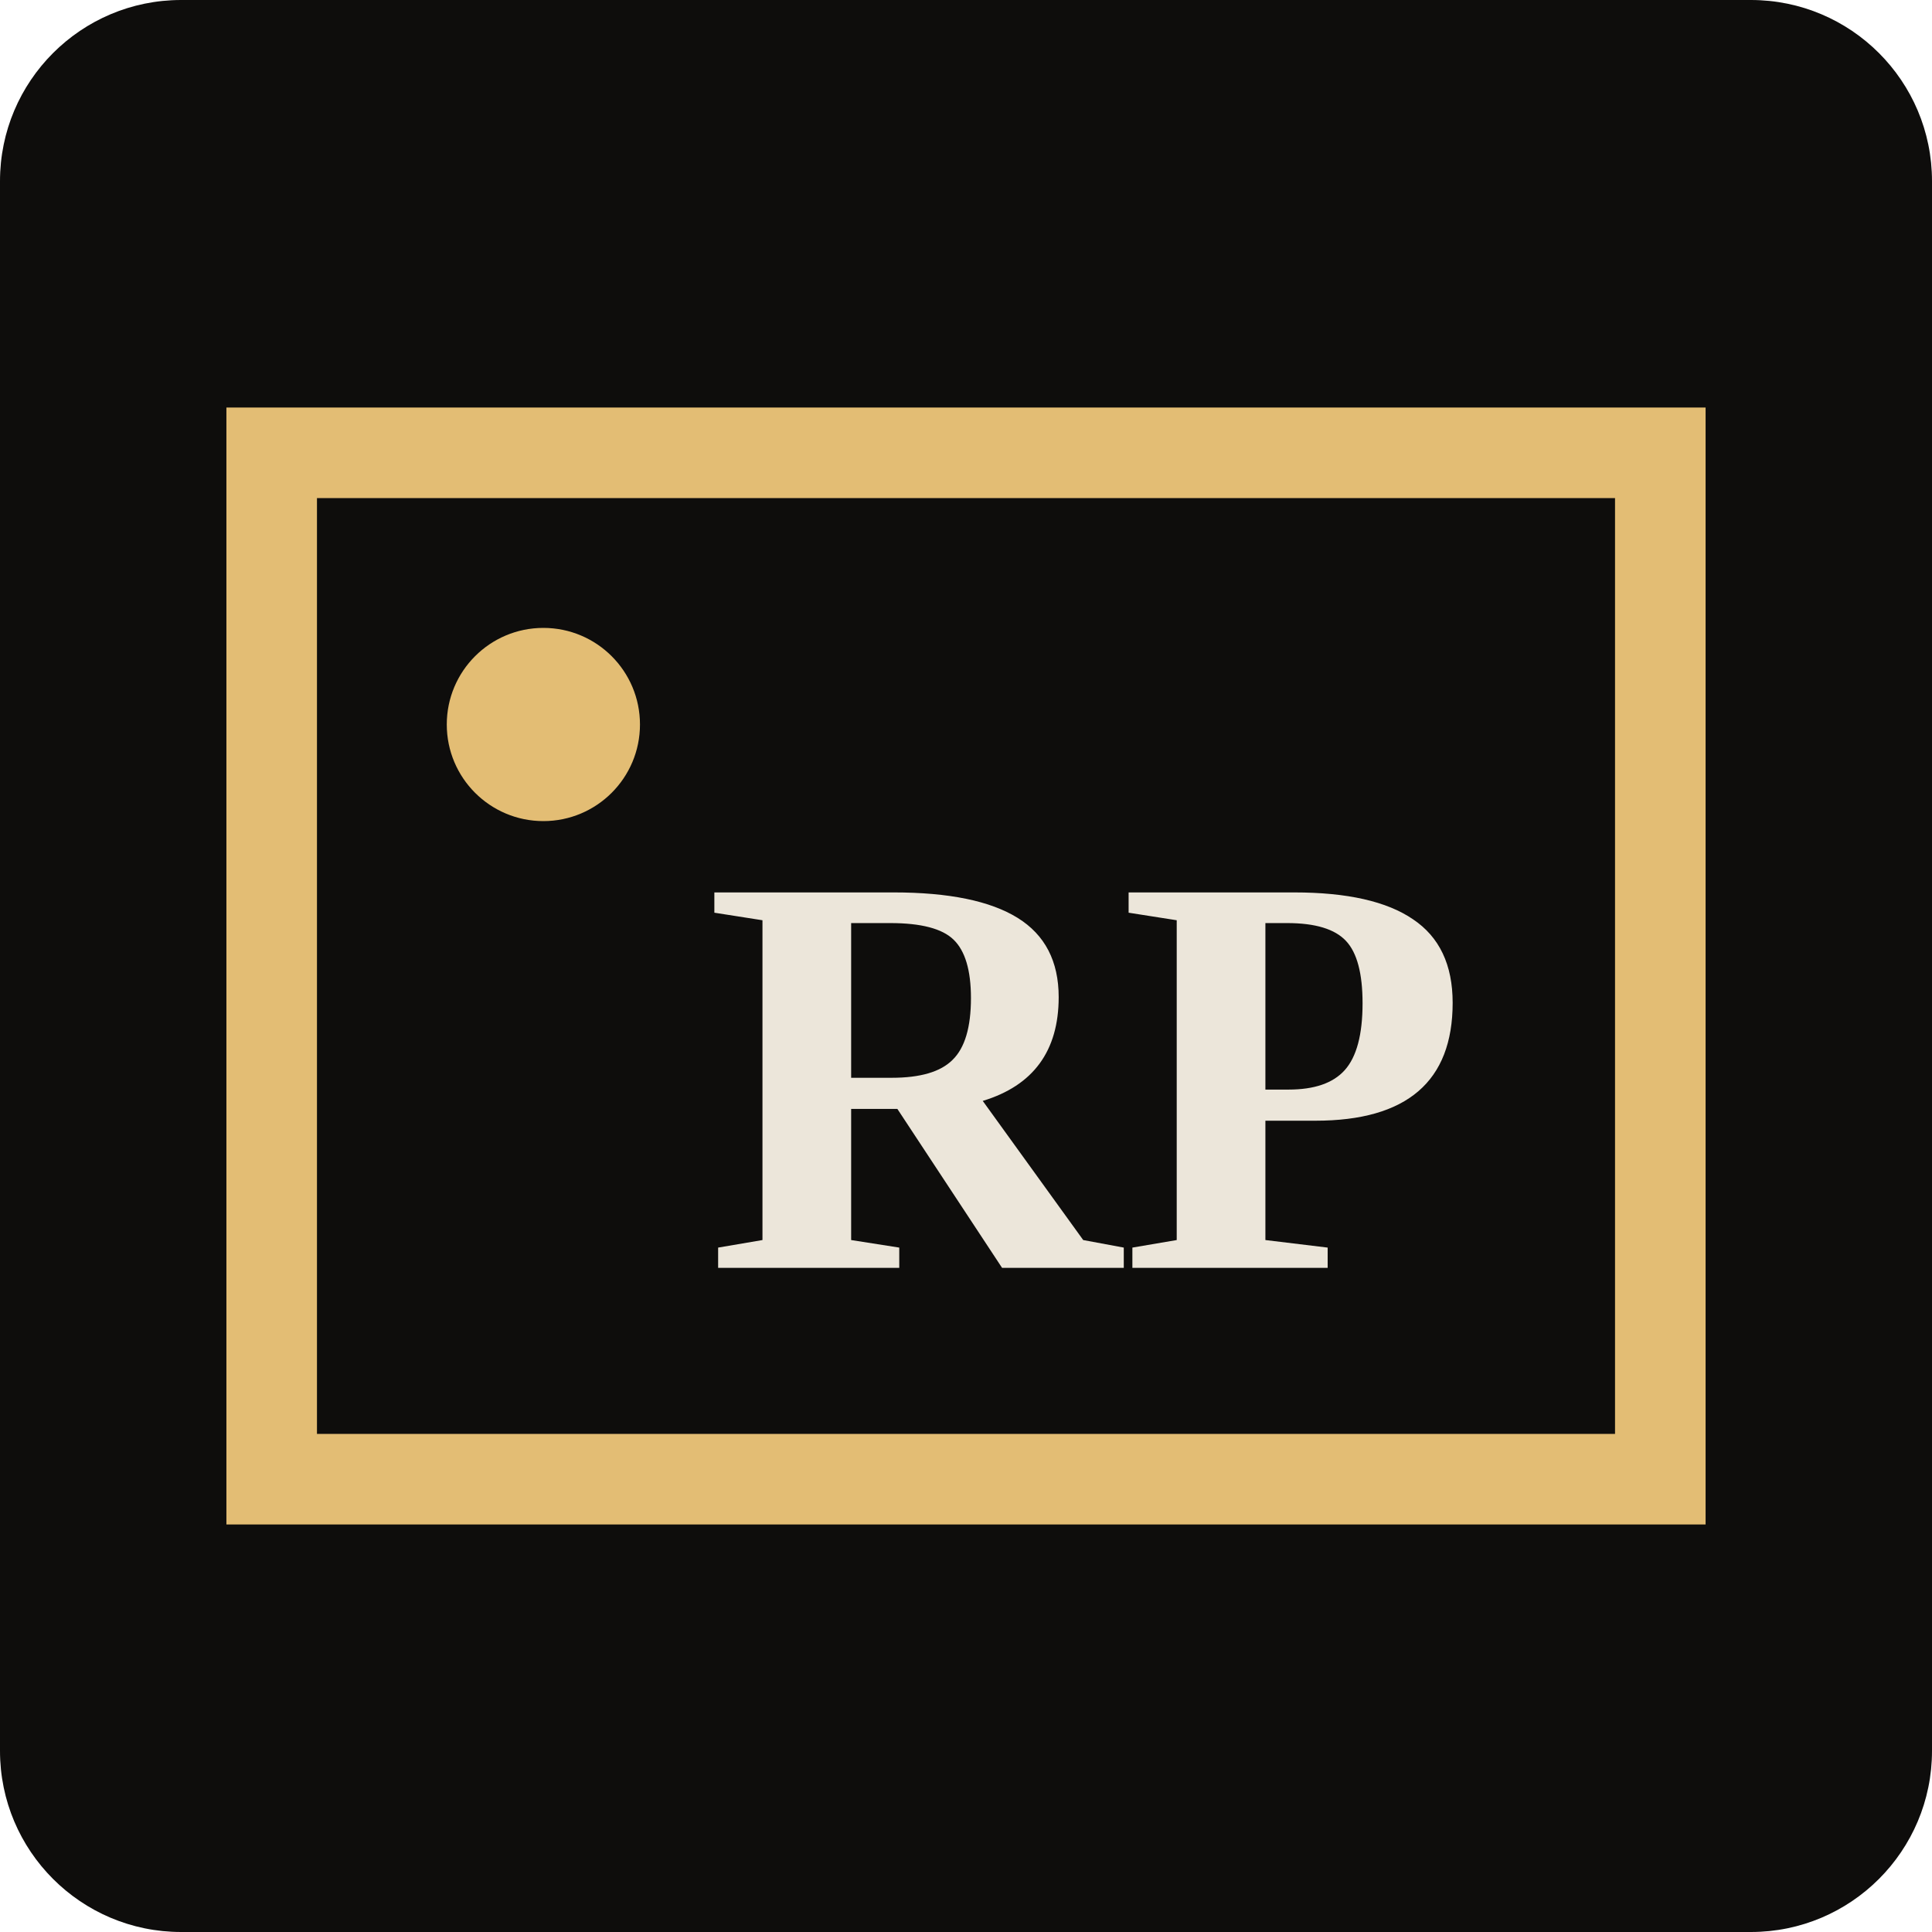
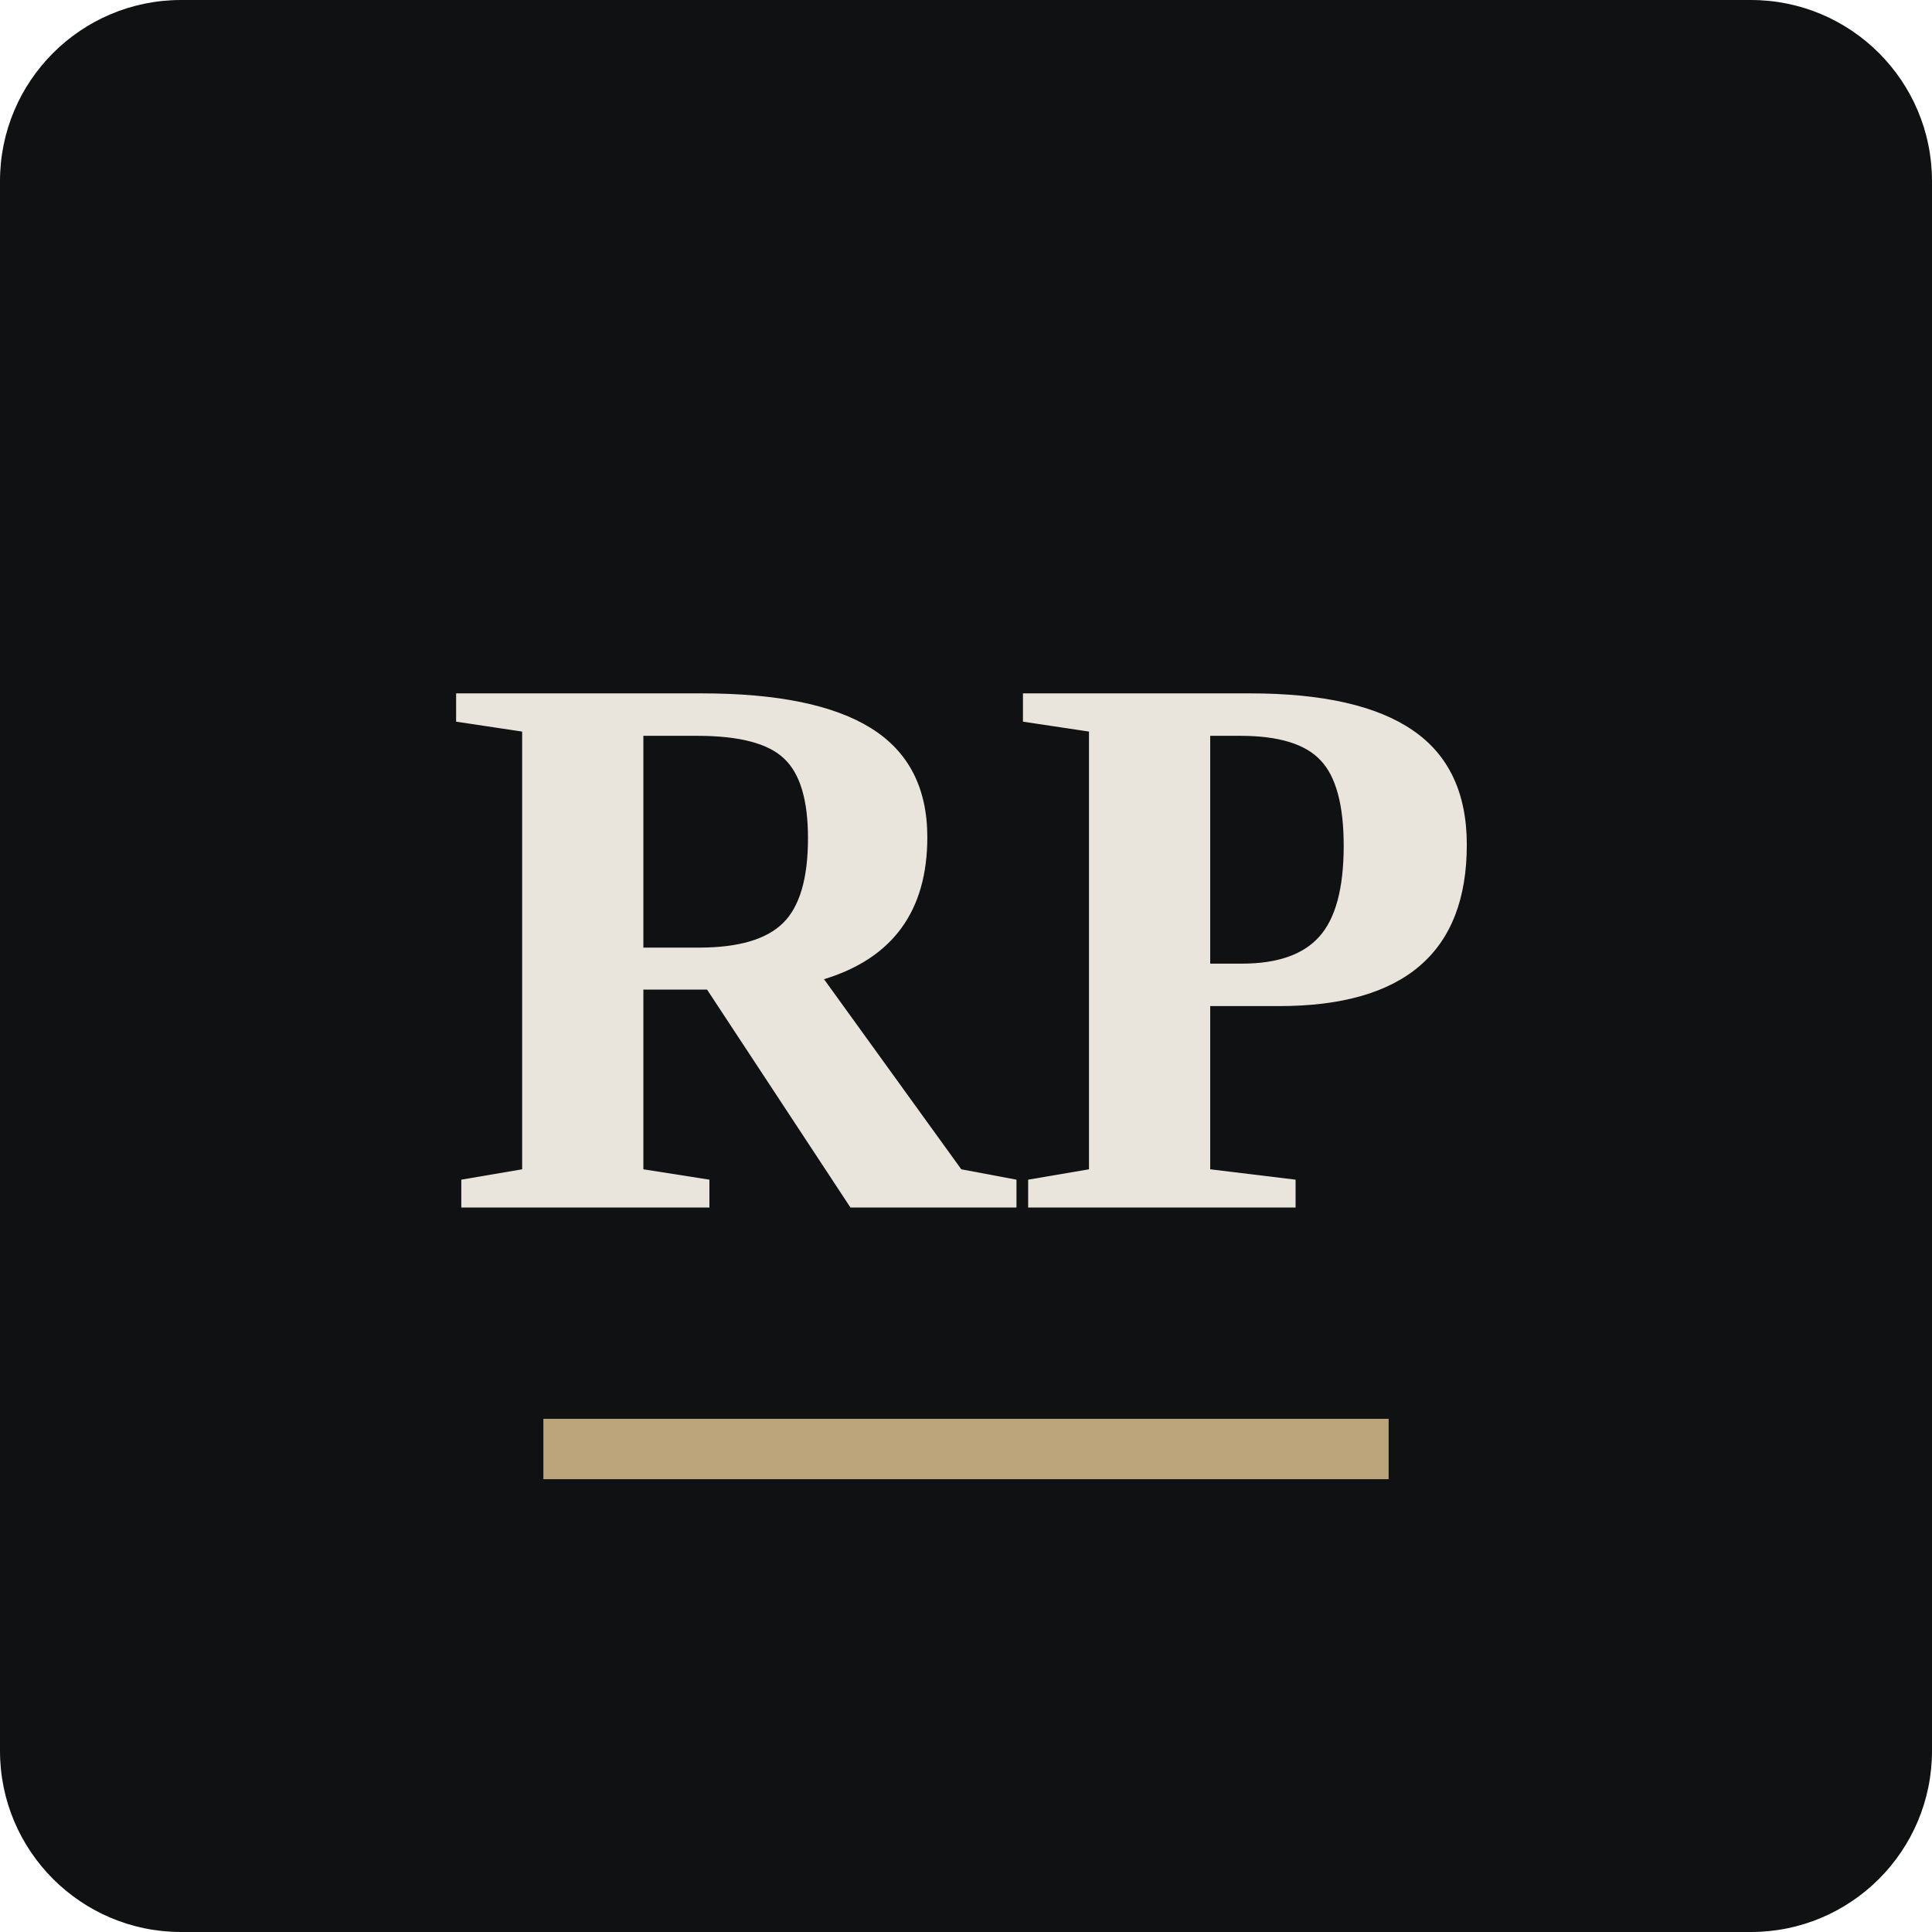
<svg xmlns="http://www.w3.org/2000/svg" viewBox="0 0 64 64">
-   <rect width="64" height="64" rx="6" fill="#0e0d0c" />
-   <rect x="9" y="15" width="46" height="34" fill="none" stroke="#e3bd74" stroke-width="3" />
-   <circle cx="18" cy="24" r="3.2" fill="#e3bd74" />
-   <text x="36" y="42" text-anchor="middle" font-family="Georgia, 'Times New Roman', serif" font-size="19" font-weight="700" fill="#ece6da">RP</text>
+   <rect width="64" height="64" rx="6" fill="#101112" />
+   <text x="32" y="40" text-anchor="middle" font-family="Georgia, 'Times New Roman', serif" font-size="26" font-weight="700" fill="#E9E5DC">RP</text>
+   <rect x="18" y="47" width="28" height="2" fill="#BCA57B" />
</svg>
